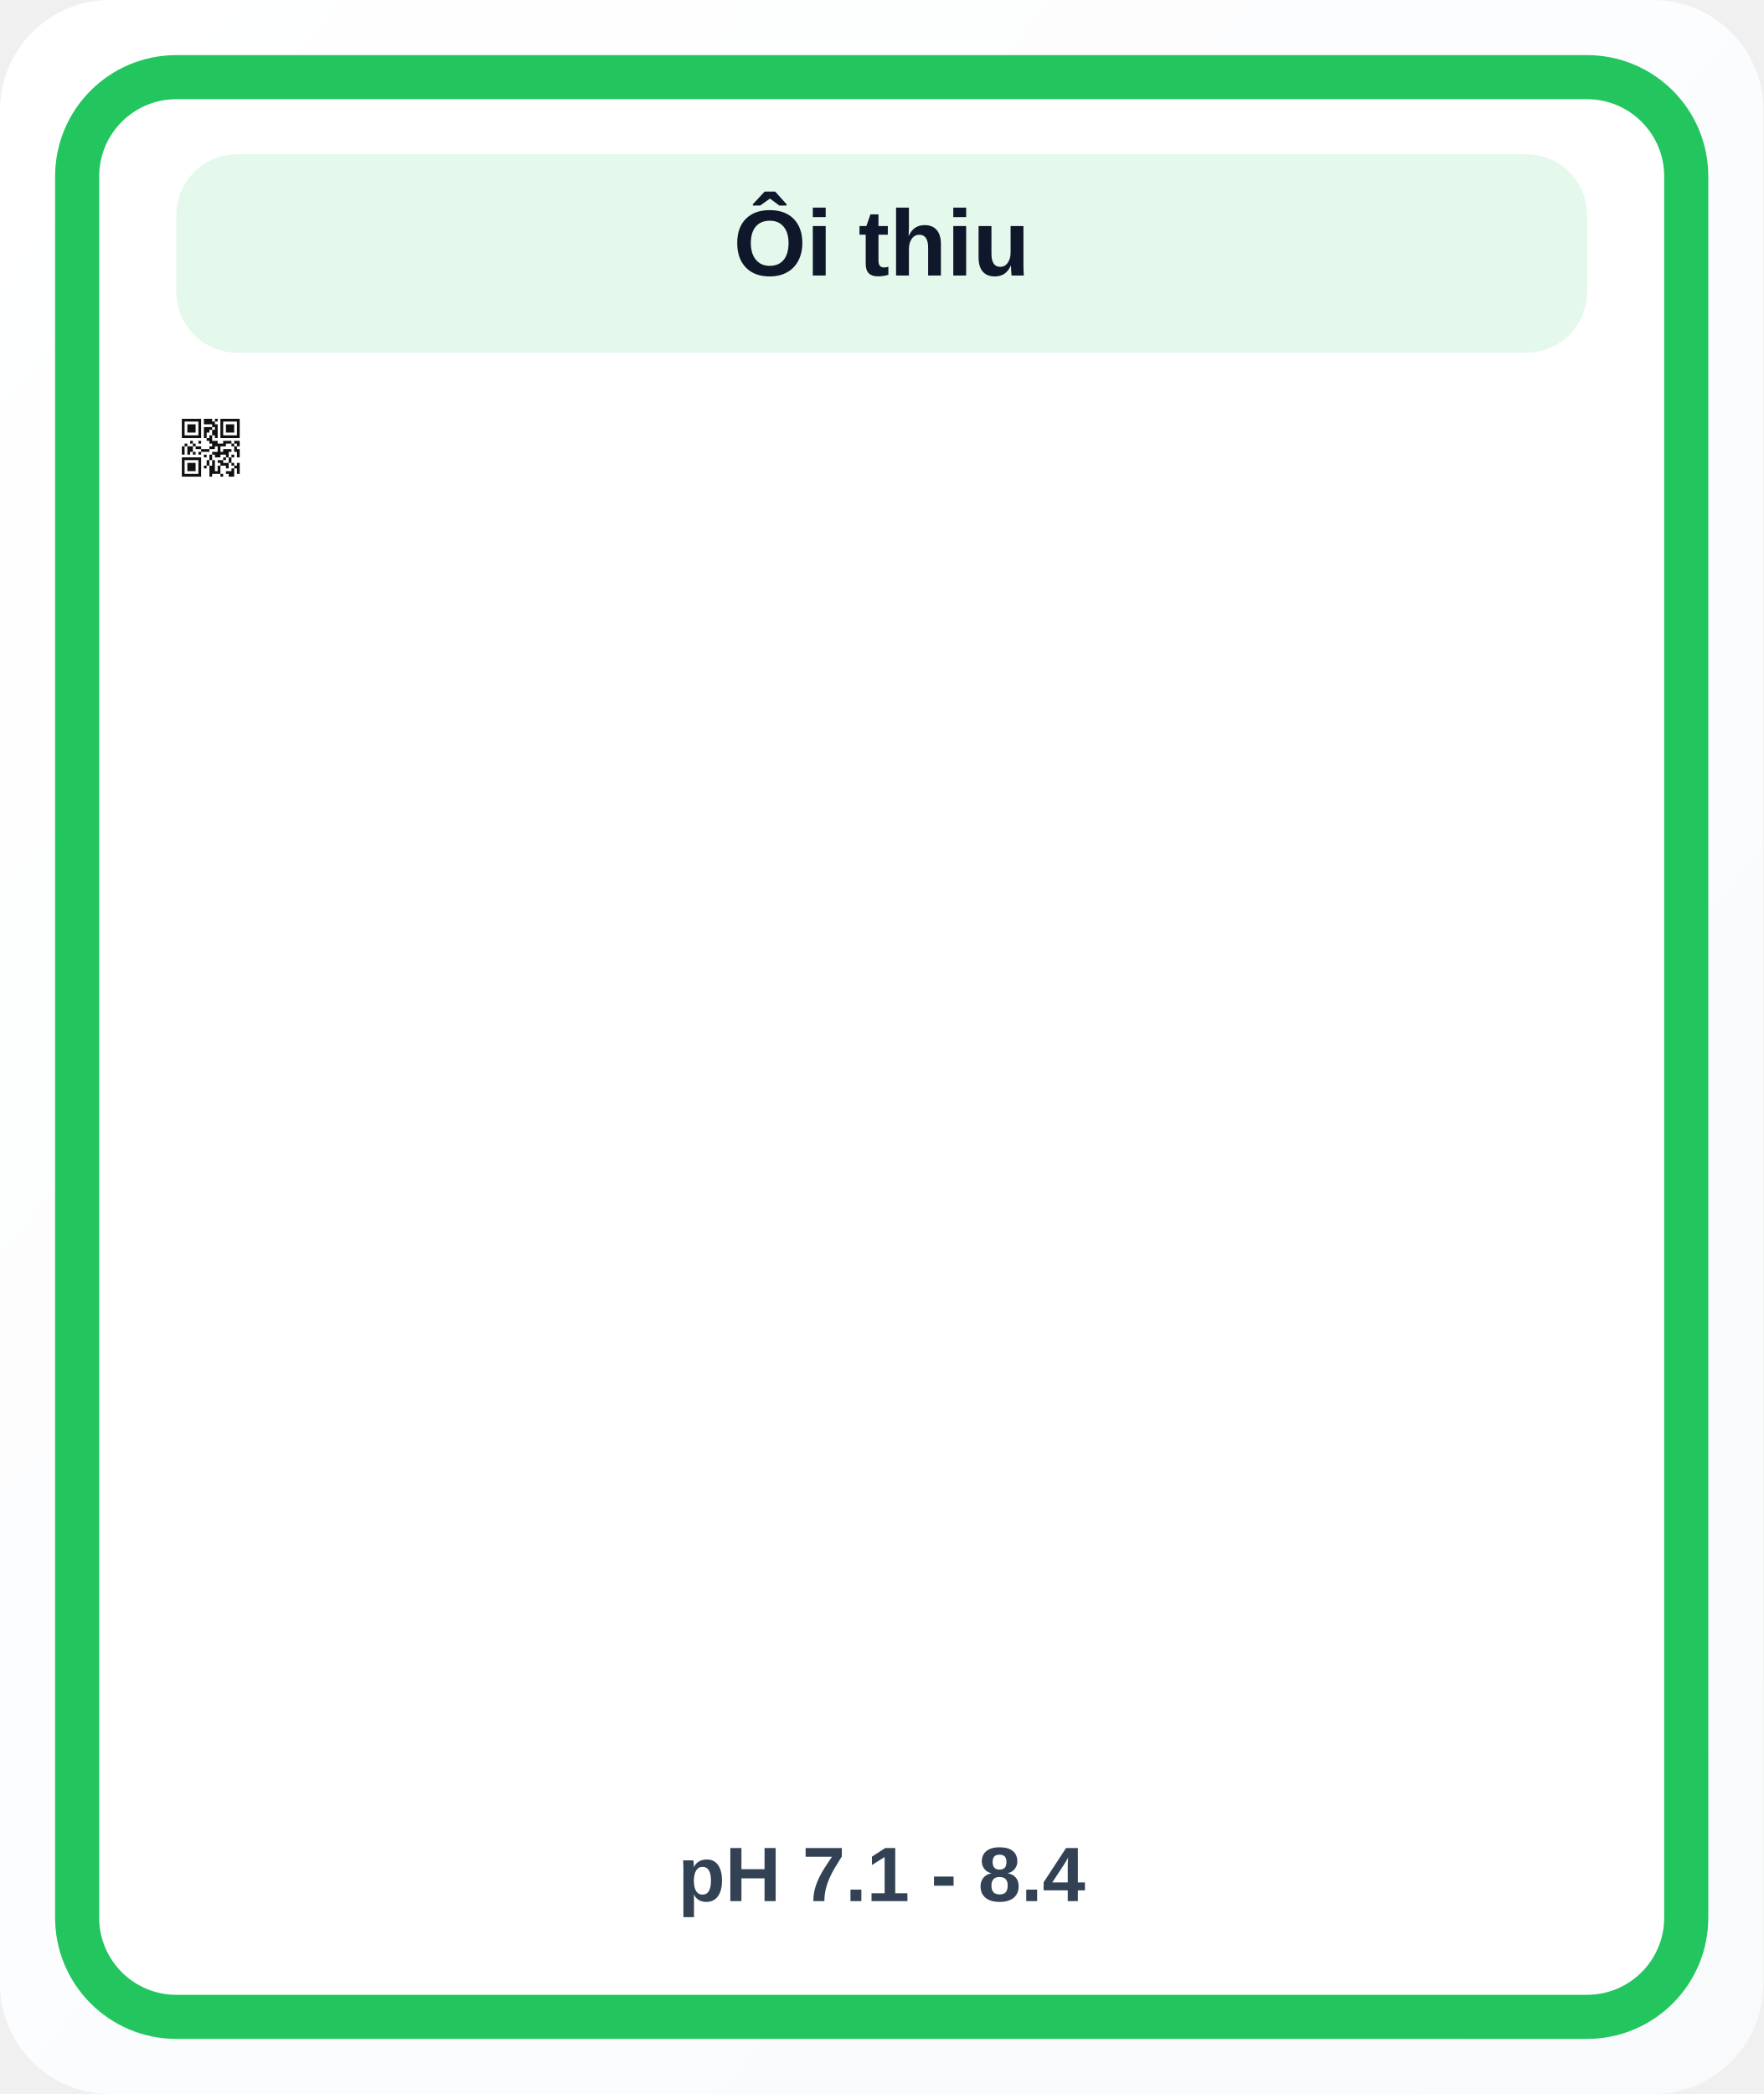
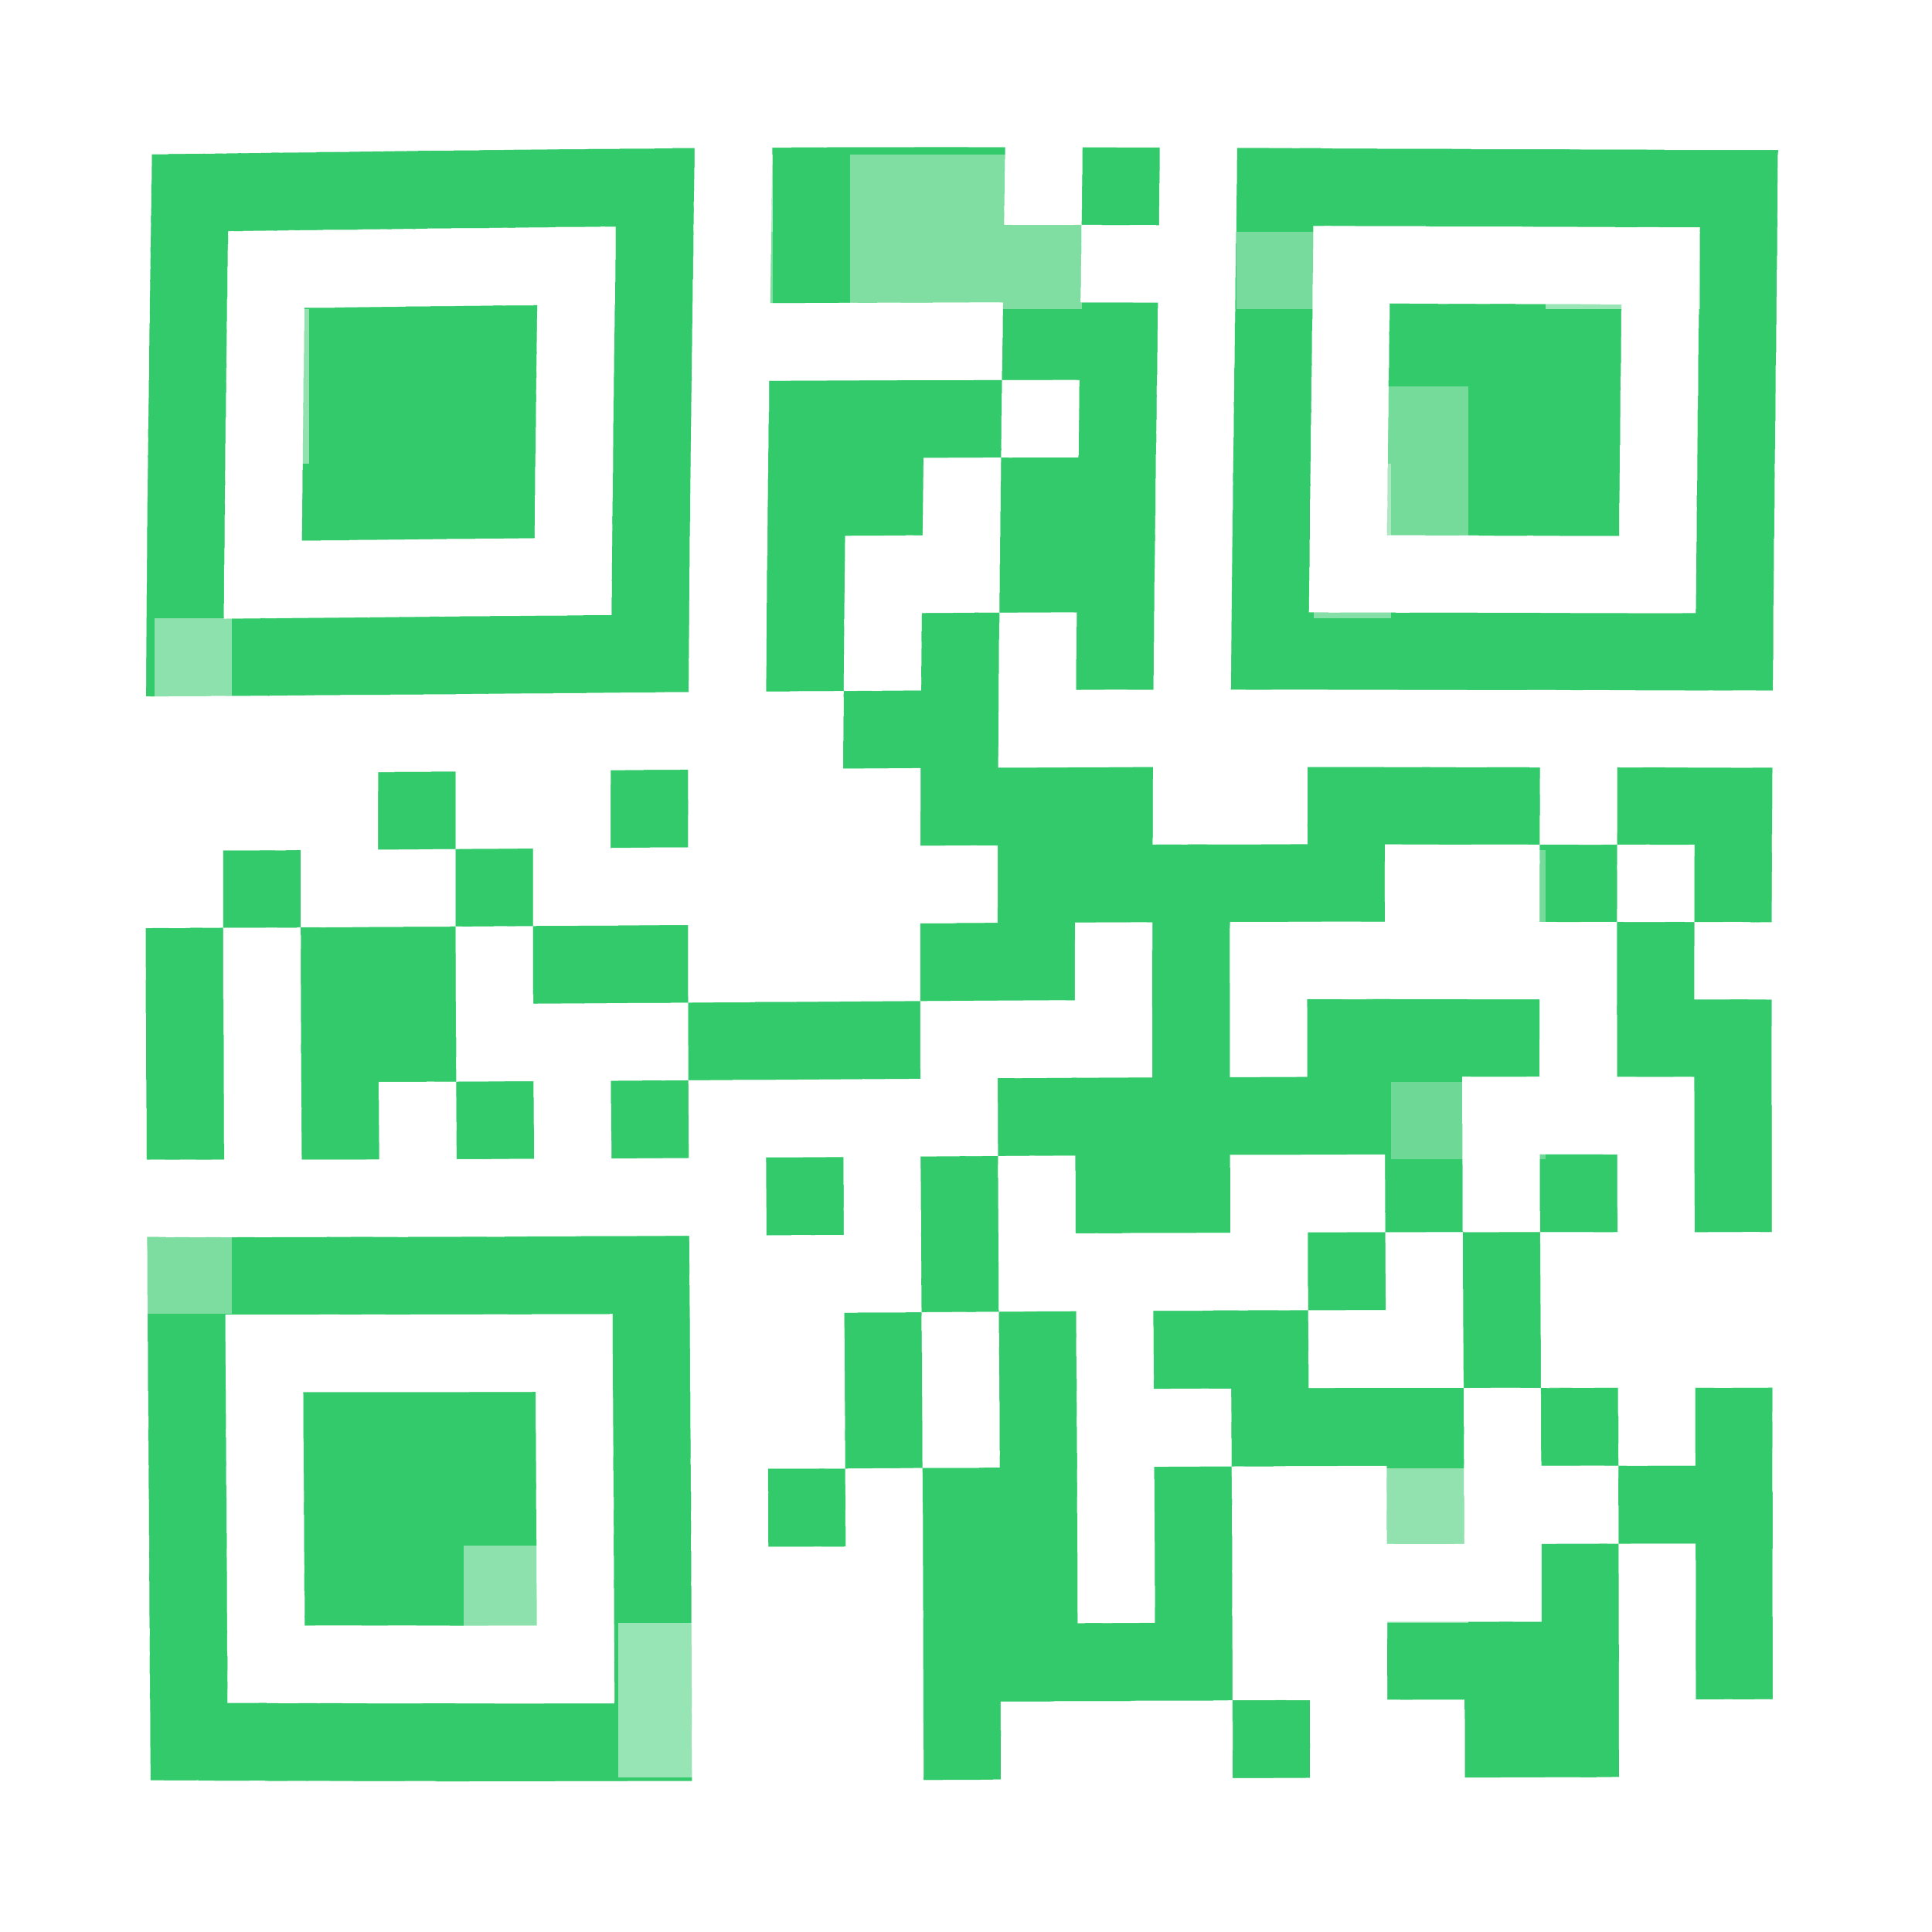
- <svg xmlns="http://www.w3.org/2000/svg" viewBox="0 0 640 760" width="640" height="760" role="img" aria-label="Mã QR BioSmart Ôi thiu">
+ <svg xmlns="http://www.w3.org/2000/svg" width="512" height="512" viewBox="0 0 25 25" shape-rendering="crispEdges">
  <defs>
-     <linearGradient id="bg" x1="0" y1="0" x2="1" y2="1">
-       <stop offset="0%" stop-color="#ffffff" />
-       <stop offset="100%" stop-color="#f8fafc" />
-     </linearGradient>
+     <filter id="distort" x="-20%" y="-20%" width="140%" height="140%">
+       <feTurbulence type="fractalNoise" baseFrequency="0.028" numOctaves="2" seed="849" result="noise" />
+       <feDisplacementMap in="SourceGraphic" in2="noise" scale="0.48" xChannelSelector="R" yChannelSelector="G" />
+     </filter>
  </defs>
-   <rect x="0" y="0" width="640" height="760" rx="40" fill="url(#bg)" />
-   <rect x="28" y="28" width="584" height="704" rx="36" fill="#ffffff" stroke="#22c55e" stroke-width="16" />
-   <rect x="64" y="56" width="512" height="72" rx="22" fill="#22c55e" opacity="0.12" />
-   <text x="320" y="100" text-anchor="middle" font-family="Arial, sans-serif" font-size="34" font-weight="700" fill="#0f172a">Ôi thiu</text>
-   <text x="320" y="690" text-anchor="middle" font-family="Arial, sans-serif" font-size="28" font-weight="600" fill="#334155">pH 7.1 - 8.4</text>
-   <g transform="translate(64 150)">
-     <path fill="#ffffff" d="M0 0h25v25H0z" />
-     <path stroke="#111111" d="M2 2.5h7m1 0h3m1 0h1m1 0h7M2 3.5h1m5 0h1m1 0h4m2 0h1m5 0h1M2 4.5h1m1 0h3m1 0h1m4 0h2m1 0h1m1 0h3m1 0h1M2 5.5h1m1 0h3m1 0h1m1 0h3m1 0h1m1 0h1m1 0h3m1 0h1M2 6.5h1m1 0h3m1 0h1m1 0h2m1 0h2m1 0h1m1 0h3m1 0h1M2 7.5h1m5 0h1m1 0h1m2 0h2m1 0h1m5 0h1M2 8.5h7m1 0h1m1 0h1m1 0h1m1 0h7M11 9.5h2M5 10.5h1m2 0h1m3 0h3m2 0h3m1 0h2M3 11.5h1m2 0h1m6 0h5m2 0h1m1 0h1M2 12.5h1m1 0h2m1 0h2m3 0h2m1 0h1m5 0h1M2 13.5h1m1 0h2m3 0h3m3 0h1m1 0h3m1 0h2M2 14.5h1m1 0h1m1 0h1m1 0h1m4 0h6m3 0h1M10 15.5h1m1 0h1m1 0h2m2 0h1m1 0h1m1 0h1M2 16.5h7m3 0h1m4 0h1m1 0h1M2 17.5h1m5 0h1m2 0h1m1 0h1m1 0h2m2 0h1M2 18.5h1m1 0h3m1 0h1m2 0h1m1 0h1m2 0h3m1 0h1m1 0h1M2 19.5h1m1 0h3m1 0h1m1 0h1m1 0h2m1 0h1m2 0h1m2 0h2M2 20.5h1m1 0h3m1 0h1m3 0h2m1 0h1m4 0h1m1 0h1M2 21.5h1m5 0h1m3 0h4m2 0h3m1 0h1M2 22.5h7m3 0h1m3 0h1m2 0h2" />
+   <path fill="#ffffff" d="M0 0h25v25H0z" />
+   <g filter="url(#distort)" opacity="0.92">
+     <path stroke="#22c55e" d="M2 2.5h7m1 0h3m1 0h1m1 0h7M2 3.5h1m5 0h1m1 0h4m2 0h1m5 0h1M2 4.5h1m1 0h3m1 0h1m4 0h2m1 0h1m1 0h3m1 0h1M2 5.5h1m1 0h3m1 0h1m1 0h3m1 0h1m1 0h1m1 0h3m1 0h1M2 6.5h1m1 0h3m1 0h1m1 0h2m1 0h2m1 0h1m1 0h3m1 0h1M2 7.5h1m5 0h1m1 0h1m2 0h2m1 0h1m5 0h1M2 8.5h7m1 0h1m1 0h1m1 0h1m1 0h7M11 9.5h2M5 10.5h1m2 0h1m3 0h3m2 0h3m1 0h2M3 11.5h1m2 0h1m6 0h5m2 0h1m1 0h1M2 12.5h1m1 0h2m1 0h2m3 0h2m1 0h1m5 0h1M2 13.5h1m1 0h2m3 0h3m3 0h1m1 0h3m1 0h2M2 14.5h1m1 0h1m1 0h1m1 0h1m4 0h6m3 0h1M10 15.5h1m1 0h1m1 0h2m2 0h1m1 0h1m1 0h1M2 16.5h7m3 0h1m4 0h1m1 0h1M2 17.5h1m5 0h1m2 0h1m1 0h1m1 0h2m2 0h1M2 18.5h1m1 0h3m1 0h1m2 0h1m1 0h1m2 0h3m1 0h1m1 0h1M2 19.5h1m1 0h3m1 0h1m1 0h1m1 0h2m1 0h1m2 0h1m2 0h2M2 20.5h1m1 0h3m1 0h1m3 0h2m1 0h1m4 0h1m1 0h1M2 21.5h1m5 0h1m3 0h4m2 0h3m1 0h1M2 22.5h7m3 0h1m3 0h1m2 0h2" />
+   </g>
+   <g>
+     <rect x="1" y="16" width="2" height="1" fill="#ffffff" opacity="0.36" />
+     <rect x="21" y="22" width="1" height="2" fill="#ffffff" opacity="0.41" />
+     <rect x="14" y="23" width="1" height="1" fill="#ffffff" opacity="0.38" />
+     <rect x="17" y="19" width="2" height="2" fill="#ffffff" opacity="0.46" />
+     <rect x="11" y="2" width="1" height="2" fill="#ffffff" opacity="0.38" />
+     <rect x="9" y="2" width="1" height="1" fill="#ffffff" opacity="0.36" />
+     <rect x="20" y="3" width="2" height="1" fill="#ffffff" opacity="0.50" />
+     <rect x="16" y="3" width="1" height="1" fill="#ffffff" opacity="0.33" />
+     <rect x="17" y="5" width="2" height="2" fill="#ffffff" opacity="0.32" />
+     <rect x="17" y="6" width="1" height="2" fill="#ffffff" opacity="0.40" />
+     <rect x="18" y="14" width="2" height="1" fill="#ffffff" opacity="0.29" />
+     <rect x="9" y="2" width="1" height="2" fill="#ffffff" opacity="0.38" />
+     <rect x="2" y="8" width="1" height="2" fill="#ffffff" opacity="0.44" />
+     <rect x="9" y="23" width="1" height="2" fill="#ffffff" opacity="0.43" />
+     <rect x="3" y="4" width="1" height="2" fill="#ffffff" opacity="0.46" />
+     <rect x="8" y="21" width="2" height="2" fill="#ffffff" opacity="0.49" />
+     <rect x="19" y="11" width="1" height="1" fill="#ffffff" opacity="0.32" />
+     <rect x="12" y="2" width="2" height="2" fill="#ffffff" opacity="0.38" />
+     <rect x="23" y="2" width="1" height="2" fill="#ffffff" opacity="0.48" />
+     <rect x="6" y="20" width="1" height="2" fill="#ffffff" opacity="0.44" />
  </g>
</svg>
